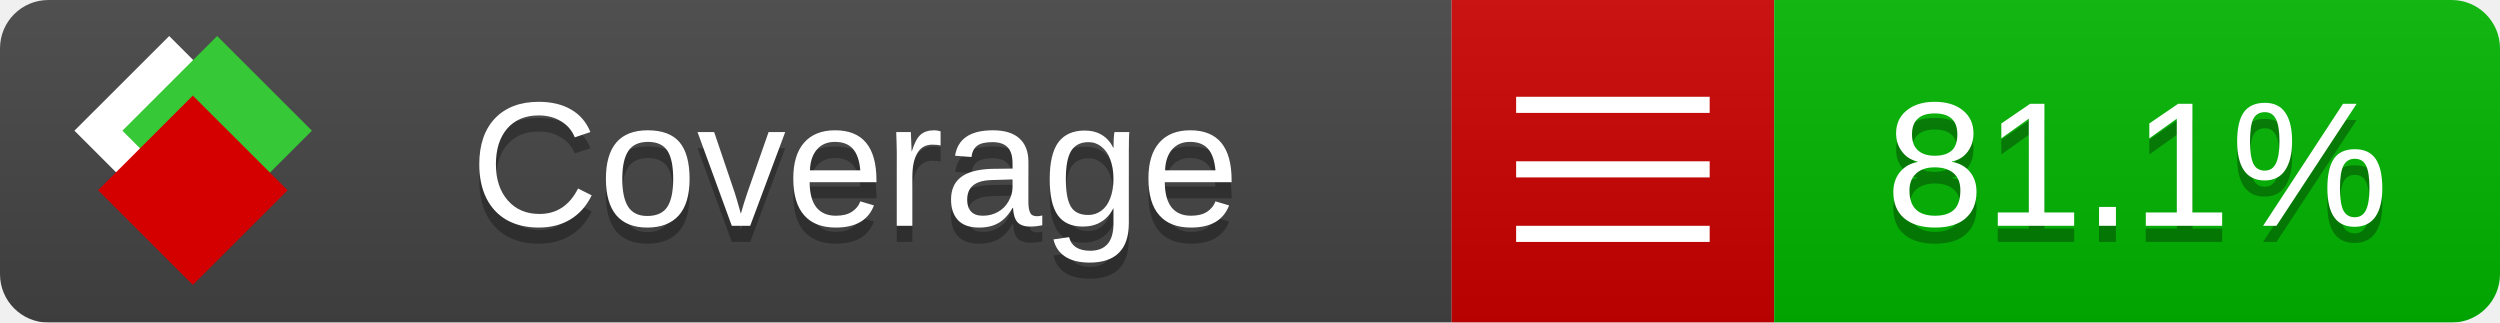
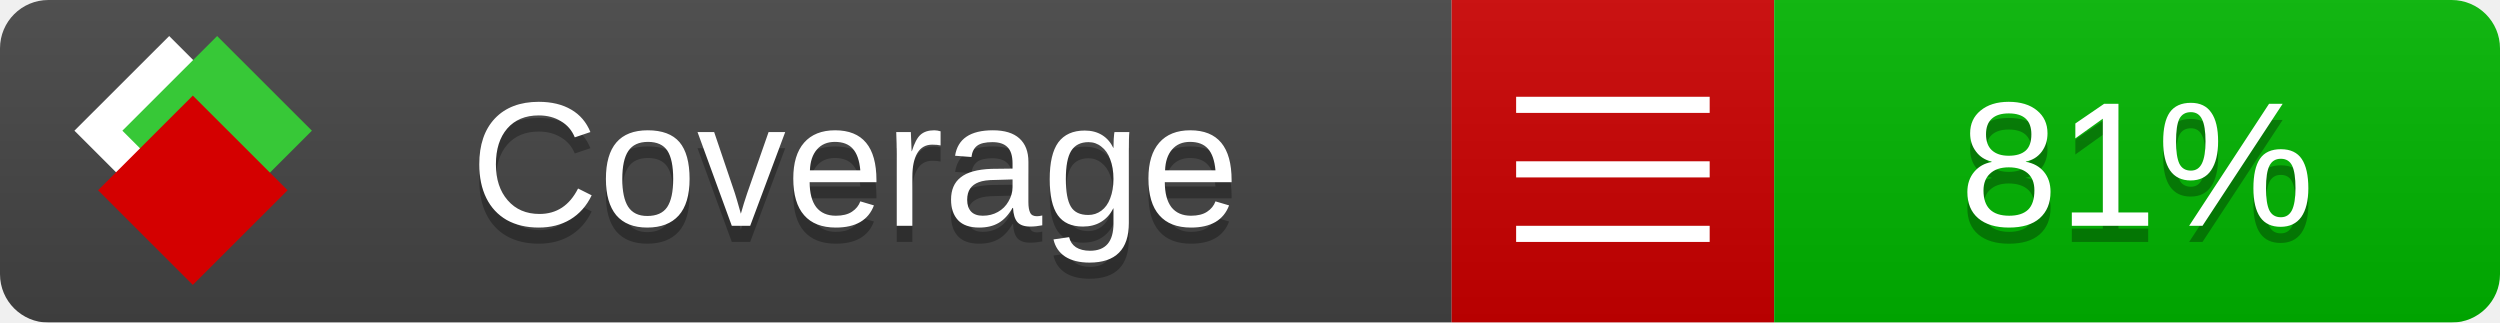
<svg xmlns="http://www.w3.org/2000/svg" xmlns:xlink="http://www.w3.org/1999/xlink" width="155" height="20">
  <style type="text/css">
          
            @keyframes fade1 {
                0% { visibility: visible; opacity: 1; }
               23% { visibility: visible; opacity: 1; }
               25% { visibility: hidden; opacity: 0; }
               48% { visibility: hidden; opacity: 0; }
               50% { visibility: hidden; opacity: 0; }
               73% { visibility: hidden; opacity: 0; }
               75% { visibility: hidden; opacity: 0; }
               98% { visibility: hidden; opacity: 0; }
              100% { visibility: visible; opacity: 1; }
            }
            @keyframes fade2 {
                0% { visibility: hidden; opacity: 0; }
               23% { visibility: hidden; opacity: 0; }
               25% { visibility: visible; opacity: 1; }
               48% { visibility: visible; opacity: 1; }
               50% { visibility: hidden; opacity: 0; }
               73% { visibility: hidden; opacity: 0; }
               75% { visibility: hidden; opacity: 0; }
               98% { visibility: hidden; opacity: 0; }
              100% { visibility: hidden; opacity: 0; }
            }
            @keyframes fade3 {
                0% { visibility: hidden; opacity: 0; }
               23% { visibility: hidden; opacity: 0; }
               25% { visibility: hidden; opacity: 0; }
               48% { visibility: hidden; opacity: 0; }
               50% { visibility: visible; opacity: 1; }
               73% { visibility: visible; opacity: 1; }
               75% { visibility: hidden; opacity: 0; }
               98% { visibility: hidden; opacity: 0; }
              100% { visibility: hidden; opacity: 0; }
            }
            @keyframes fade4 {
                0% { visibility: hidden; opacity: 0; }
               23% { visibility: hidden; opacity: 0; }
               25% { visibility: hidden; opacity: 0; }
               48% { visibility: hidden; opacity: 0; }
               50% { visibility: hidden; opacity: 0; }
               73% { visibility: hidden; opacity: 0; }
               75% { visibility: visible; opacity: 1; }
               98% { visibility: visible; opacity: 1; }
              100% { visibility: hidden; opacity: 0; }
            }
            .linecoverage {
                animation-duration: 15s;
                animation-name: fade1;
                animation-iteration-count: infinite;
            }
            .branchcoverage {
                animation-duration: 15s;
                animation-name: fade2;
                animation-iteration-count: infinite;
            }
            .methodcoverage {
                animation-duration: 15s;
                animation-name: fade3;
                animation-iteration-count: infinite;
            }
            .fullmethodcoverage {
                animation-duration: 15s;
                animation-name: fade4;
                animation-iteration-count: infinite;
            }
          
    </style>
  <defs>
    <linearGradient id="gradient" x2="0" y2="100%">
      <stop offset="0" stop-color="#bbb" stop-opacity=".1" />
      <stop offset="1" stop-opacity=".1" />
    </linearGradient>
    <linearGradient id="c">
      <stop offset="0" stop-color="#d40000" />
      <stop offset="1" stop-color="#ff2a2a" />
    </linearGradient>
    <linearGradient id="a">
      <stop offset="0" stop-color="#e0e0de" />
      <stop offset="1" stop-color="#fff" />
    </linearGradient>
    <linearGradient id="b">
      <stop offset="0" stop-color="#37c837" />
      <stop offset="1" stop-color="#217821" />
    </linearGradient>
    <linearGradient xlink:href="#a" id="e" x1="106.44" x2="69.96" y1="-11.96" y2="-46.84" gradientTransform="matrix(-.8426 -.00045 -.00045 -.8426 -94.27 -75.82)" gradientUnits="userSpaceOnUse" />
    <linearGradient xlink:href="#b" id="f" x1="56.19" x2="77.97" y1="-23.45" y2="10.62" gradientTransform="matrix(.8426 .00045 .00045 .8426 94.27 75.82)" gradientUnits="userSpaceOnUse" />
    <linearGradient xlink:href="#c" id="g" x1="79.98" x2="132.9" y1="10.79" y2="10.79" gradientTransform="matrix(.8426 .00045 .00045 .8426 94.27 75.82)" gradientUnits="userSpaceOnUse" />
    <mask id="mask">
      <rect width="155" height="20" rx="3" fill="#fff" />
    </mask>
    <g id="icon" transform="matrix(.04486 0 0 .04481 -.48 -.63)">
      <rect width="52.92" height="52.92" x="-109.72" y="-27.13" fill="url(#e)" transform="rotate(-135)" />
      <rect width="52.92" height="52.92" x="70.19" y="-39.18" fill="url(#f)" transform="rotate(45)" />
      <rect width="52.92" height="52.92" x="80.05" y="-15.74" fill="url(#g)" transform="rotate(45)" />
    </g>
  </defs>
  <g mask="url(#mask)">
    <rect x="0" y="0" width="90" height="20" fill="#444" />
    <rect x="90" y="0" width="20" height="20" fill="#c00" />
    <rect x="110" y="0" width="45" height="20" fill="#00B600" />
    <rect x="0" y="0" width="155" height="20" fill="url(#gradient)" />
  </g>
  <g>
    <path class="" stroke="#fff" d="M94 6.5 h12 M94 10.5 h12 M94 14.5 h12" />
  </g>
  <g fill="#fff" text-anchor="middle" font-family="Verdana,Arial,Geneva,sans-serif" font-size="11">
    <a xlink:href="https://github.com/danielpalme/ReportGenerator" target="_top">
      <use xlink:href="#icon" transform="translate(3,1) scale(3.5)" />
    </a>
    <text x="53" y="15" fill="#010101" fill-opacity=".3">Coverage</text>
    <text x="53" y="14" fill="#fff">Coverage</text>
-     <text class="" x="132.5" y="15" fill="#010101" fill-opacity=".3">81.1%</text>
-     <text class="" x="132.5" y="14">81.1%</text>
+     <text class="" x="132.5" y="15" fill="#010101" fill-opacity=".3">81%</text>
+     <text class="" x="132.5" y="14">81%</text>
  </g>
  <g>
    <rect class="" x="90" y="0" width="65" height="20" fill-opacity="0" />
  </g>
</svg>
